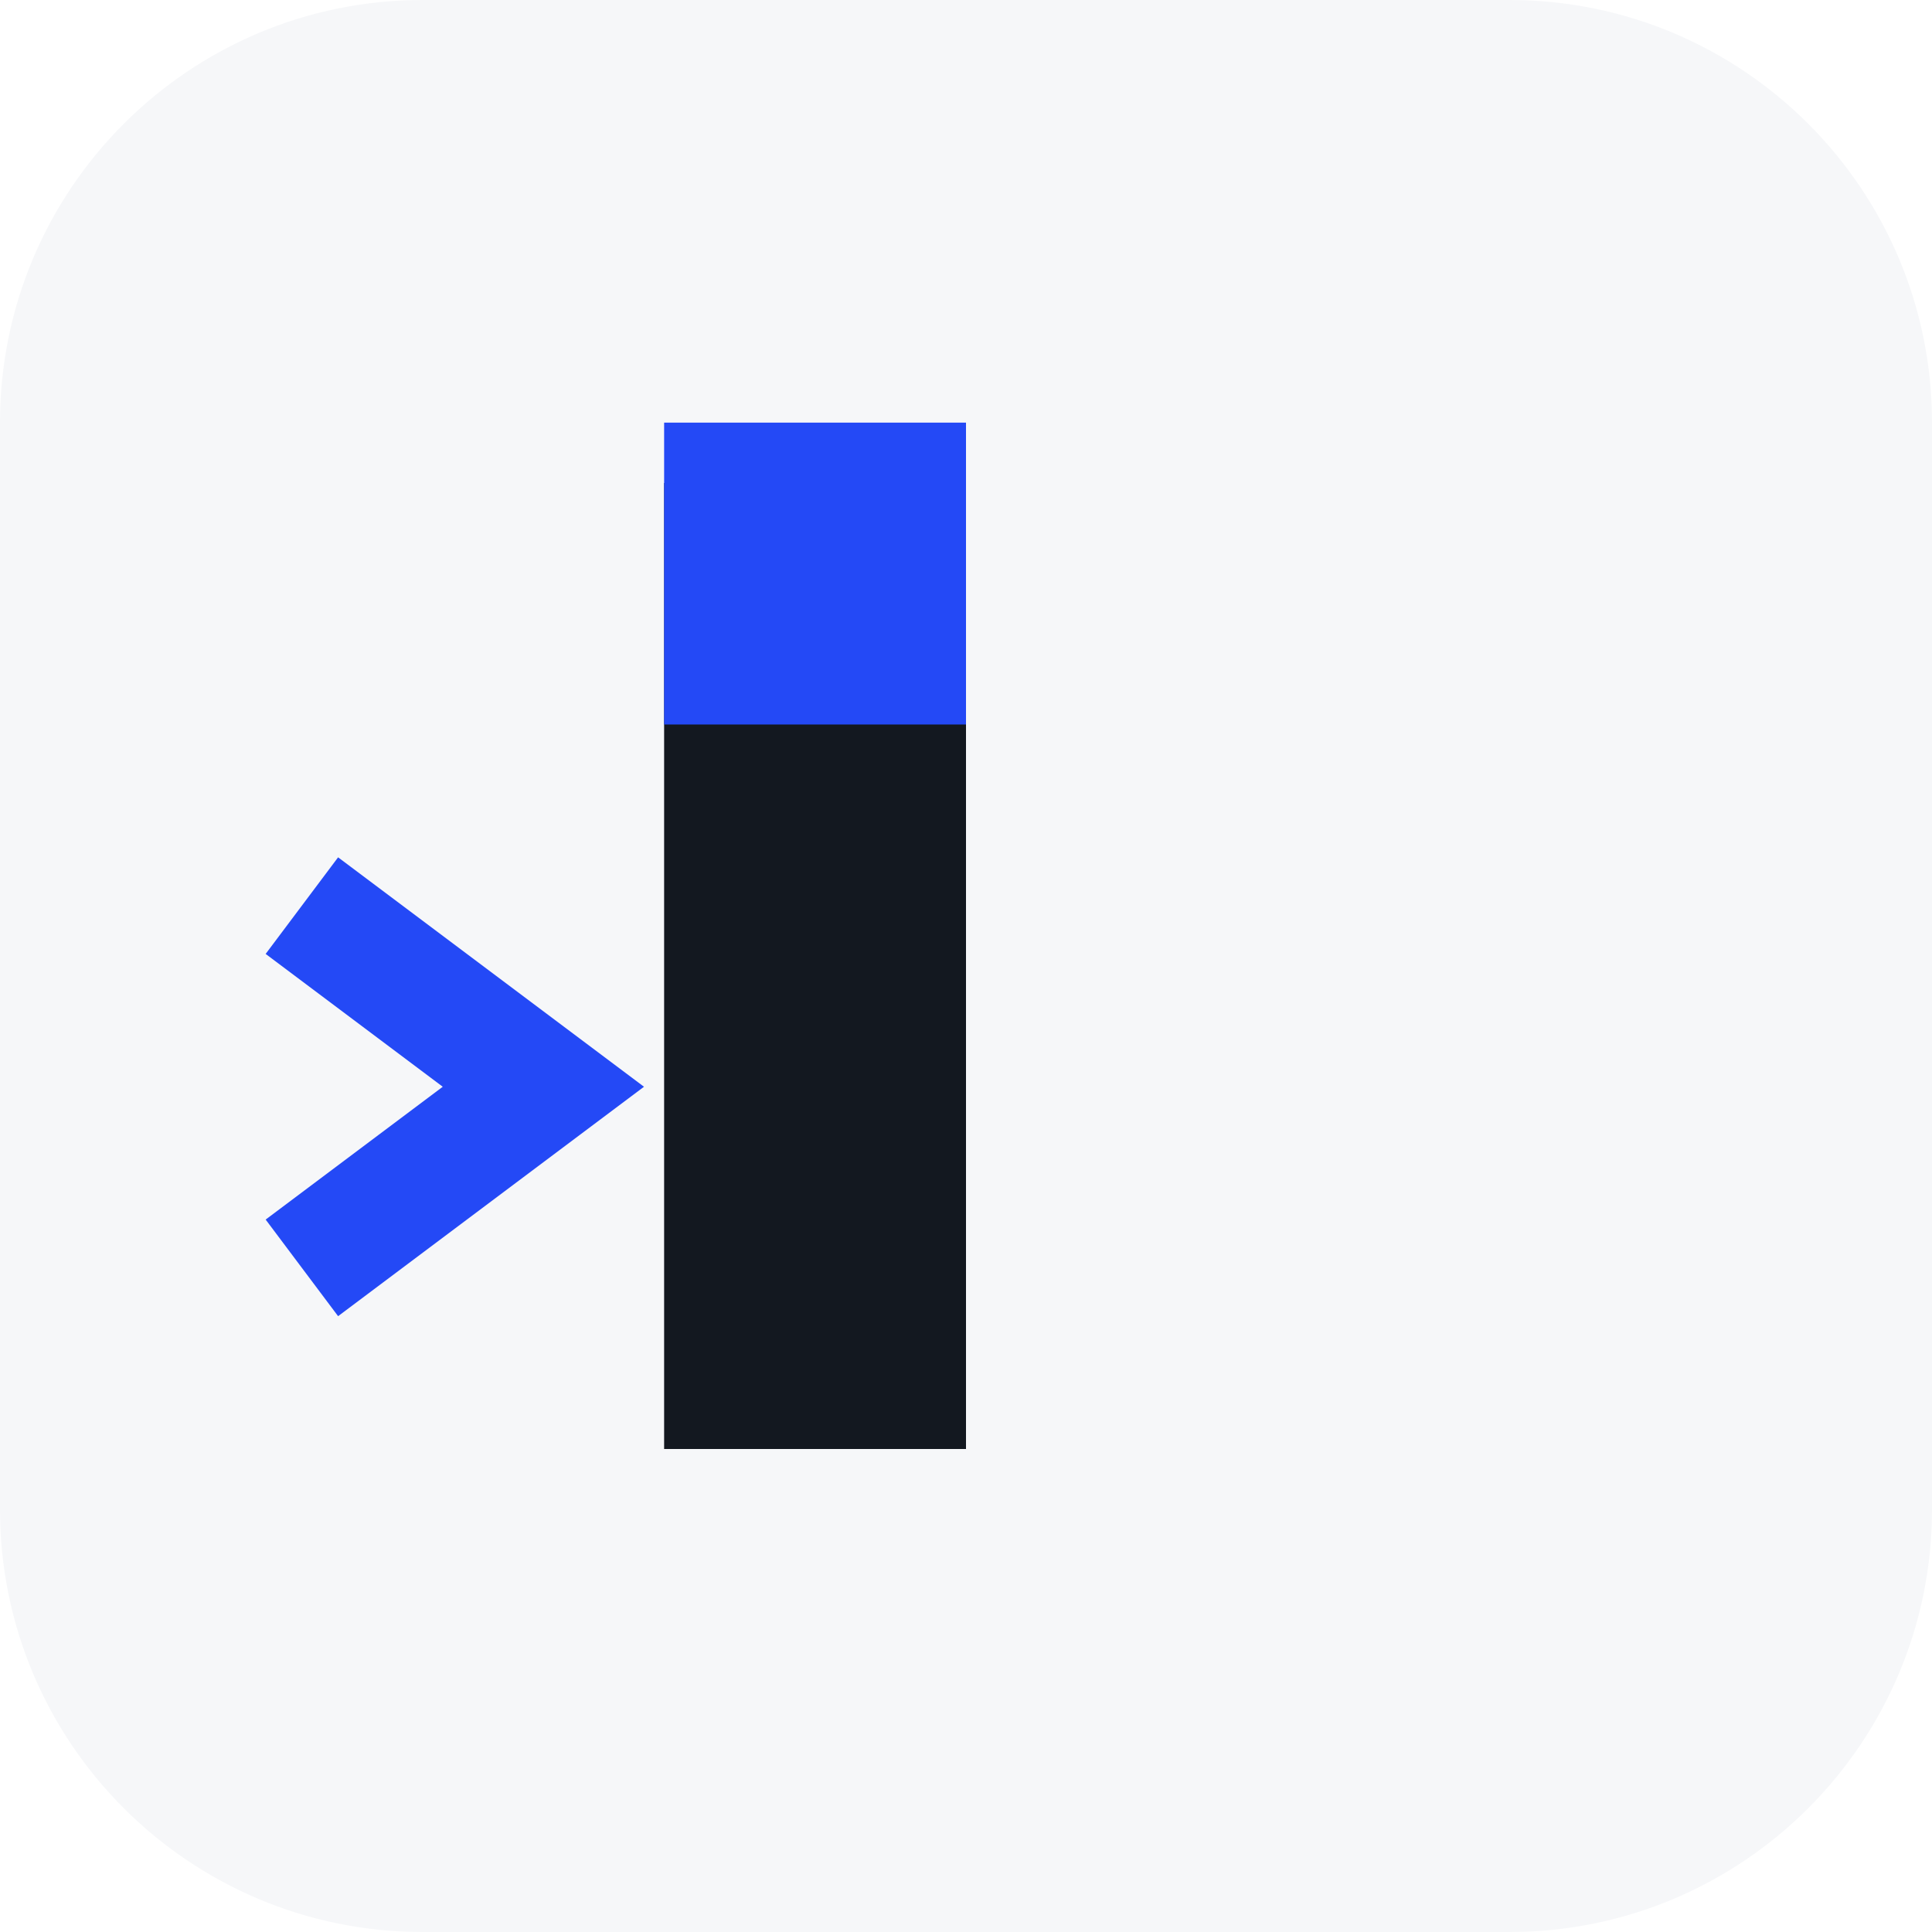
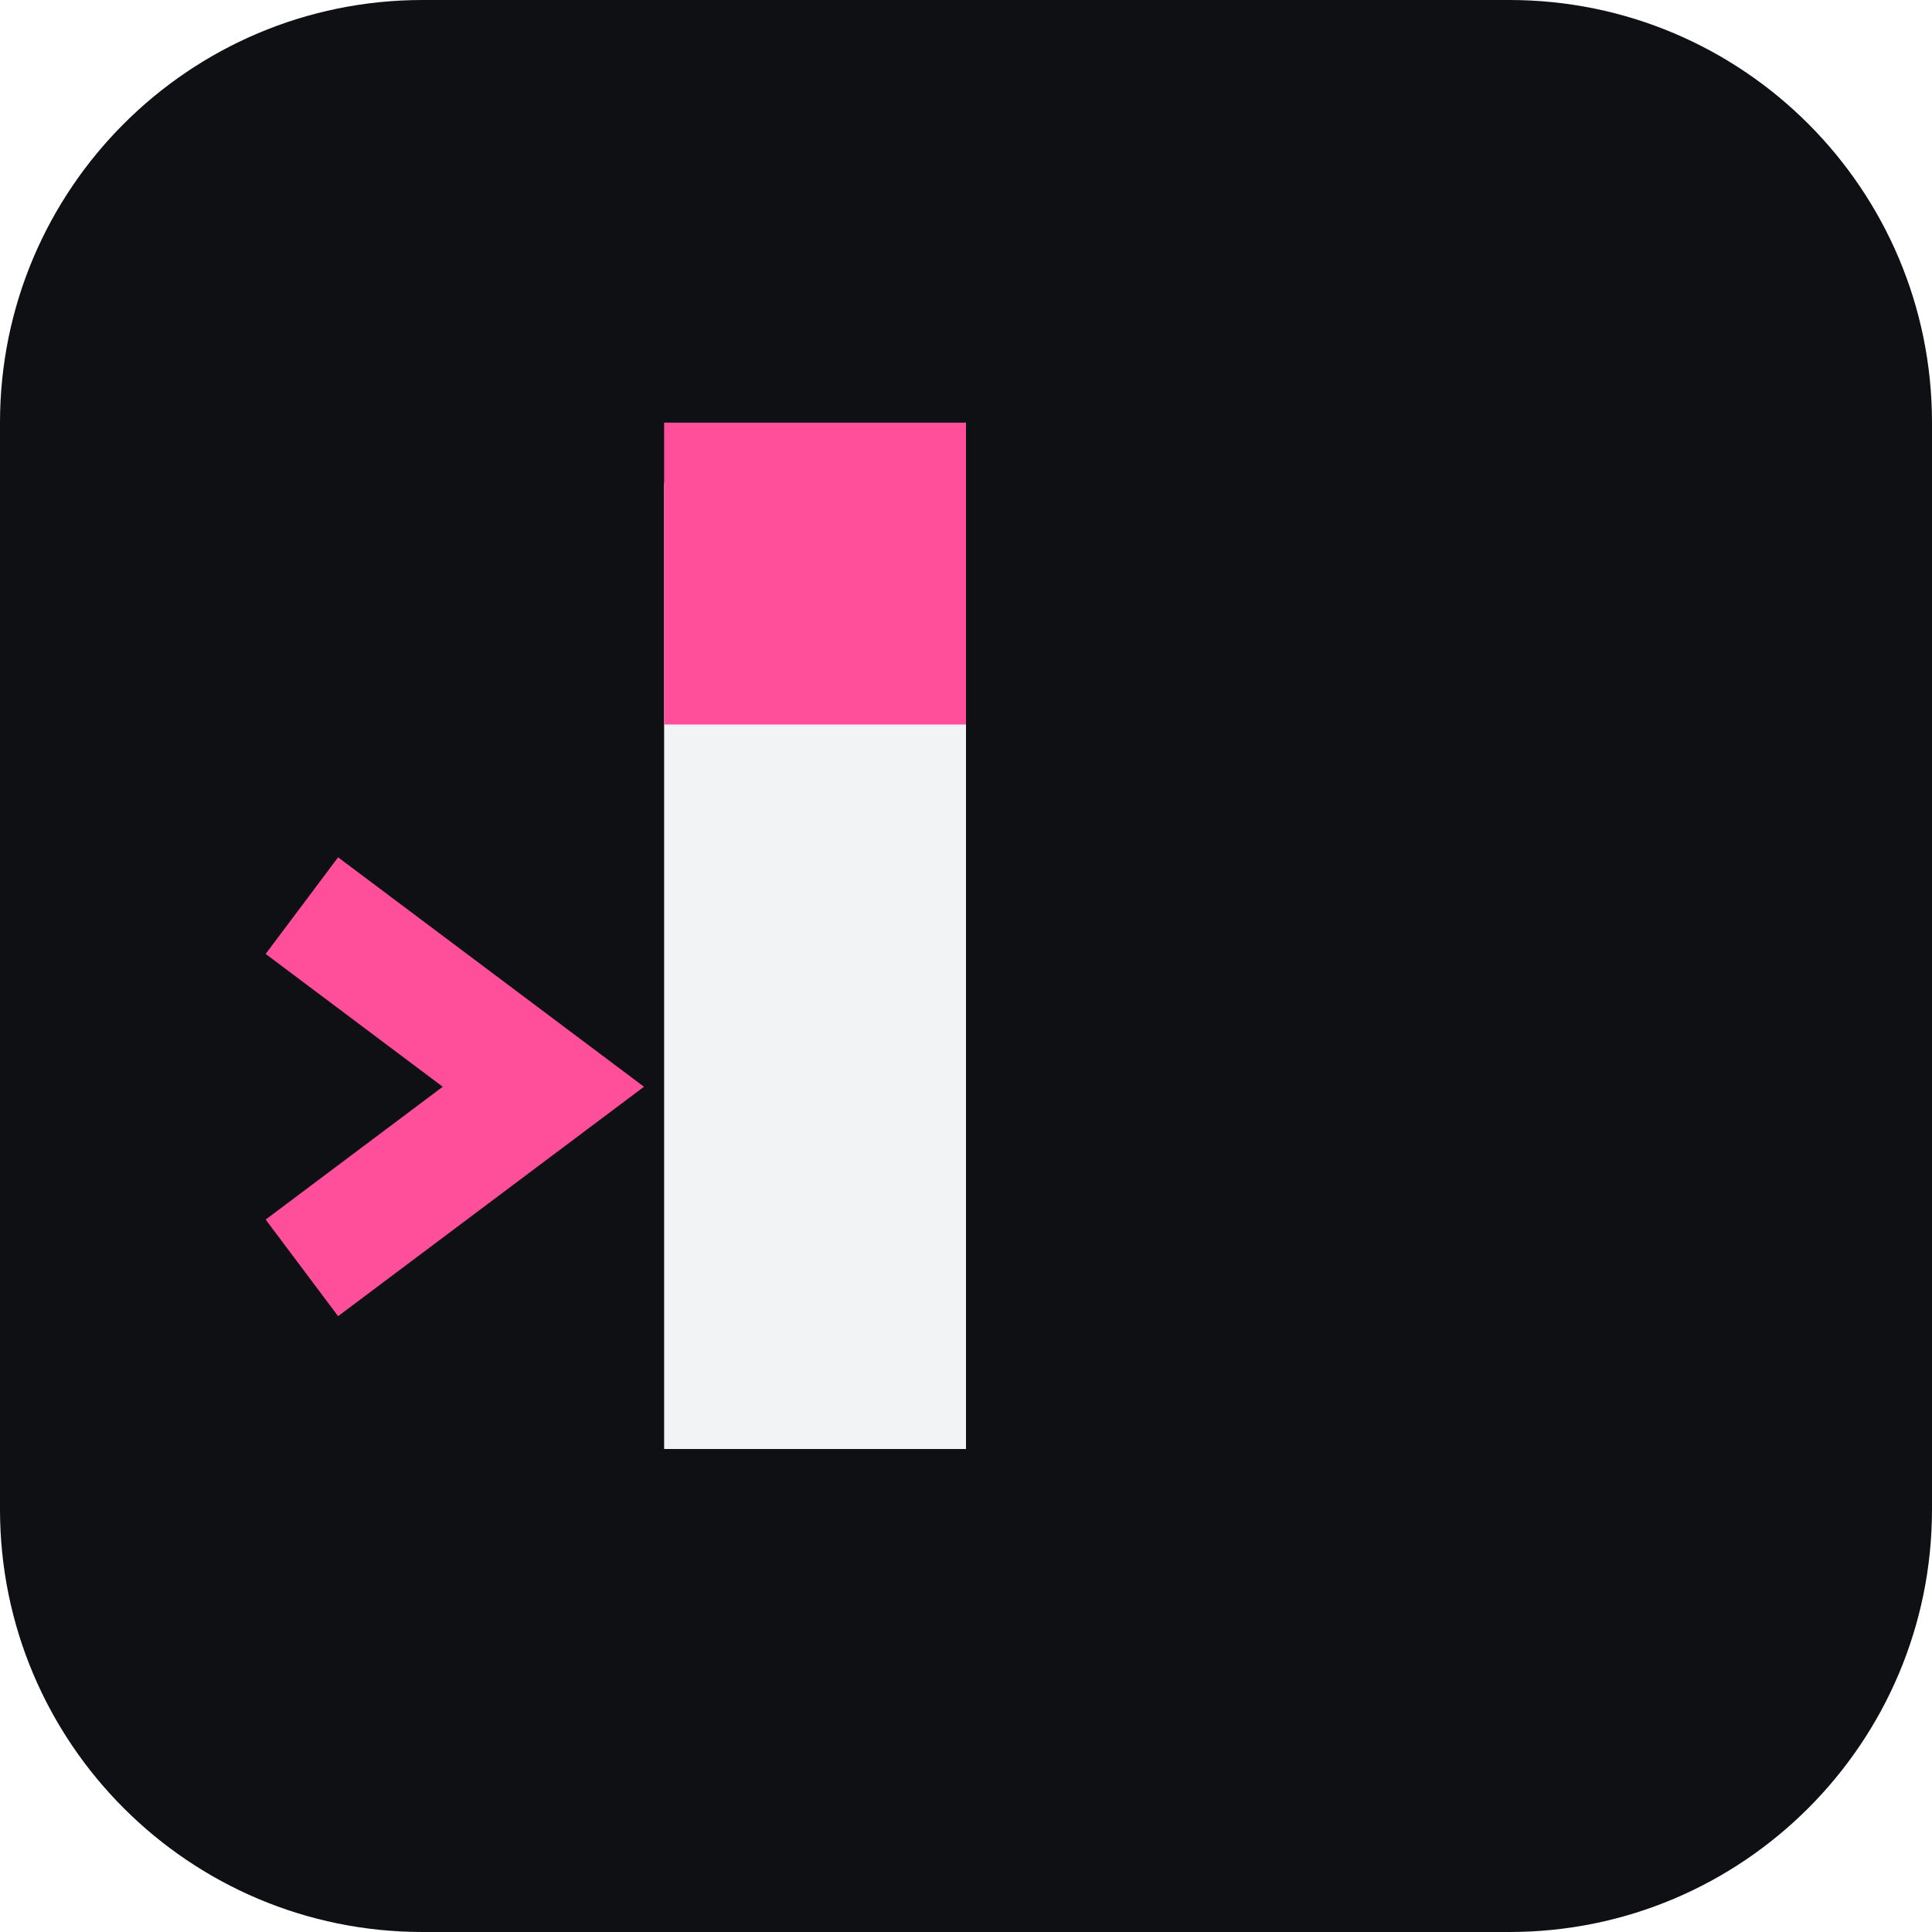
<svg xmlns="http://www.w3.org/2000/svg" viewBox="0 0 32 32">
-   <rect width="32" height="32" rx="7" fill="#f6f7f9" />
-   <path d="M11 8h5v16h-5z" fill="#131820" />
-   <path d="m5 15 4 3-4 3" fill="none" stroke="#2449f6" stroke-width="2" />
-   <rect x="11" y="7" width="5" height="5" fill="#2449f6" />
+   <rect width="32" height="32" rx="7" fill="#0E1014" />
+   <path d="M11 8h5v16h-5z" fill="#F2F3F5" />
+   <path d="m5 15 4 3-4 3" fill="none" stroke="#FF4F9B" stroke-width="2" />
+   <rect x="11" y="7" width="5" height="5" fill="#FF4F9B" />
</svg>
